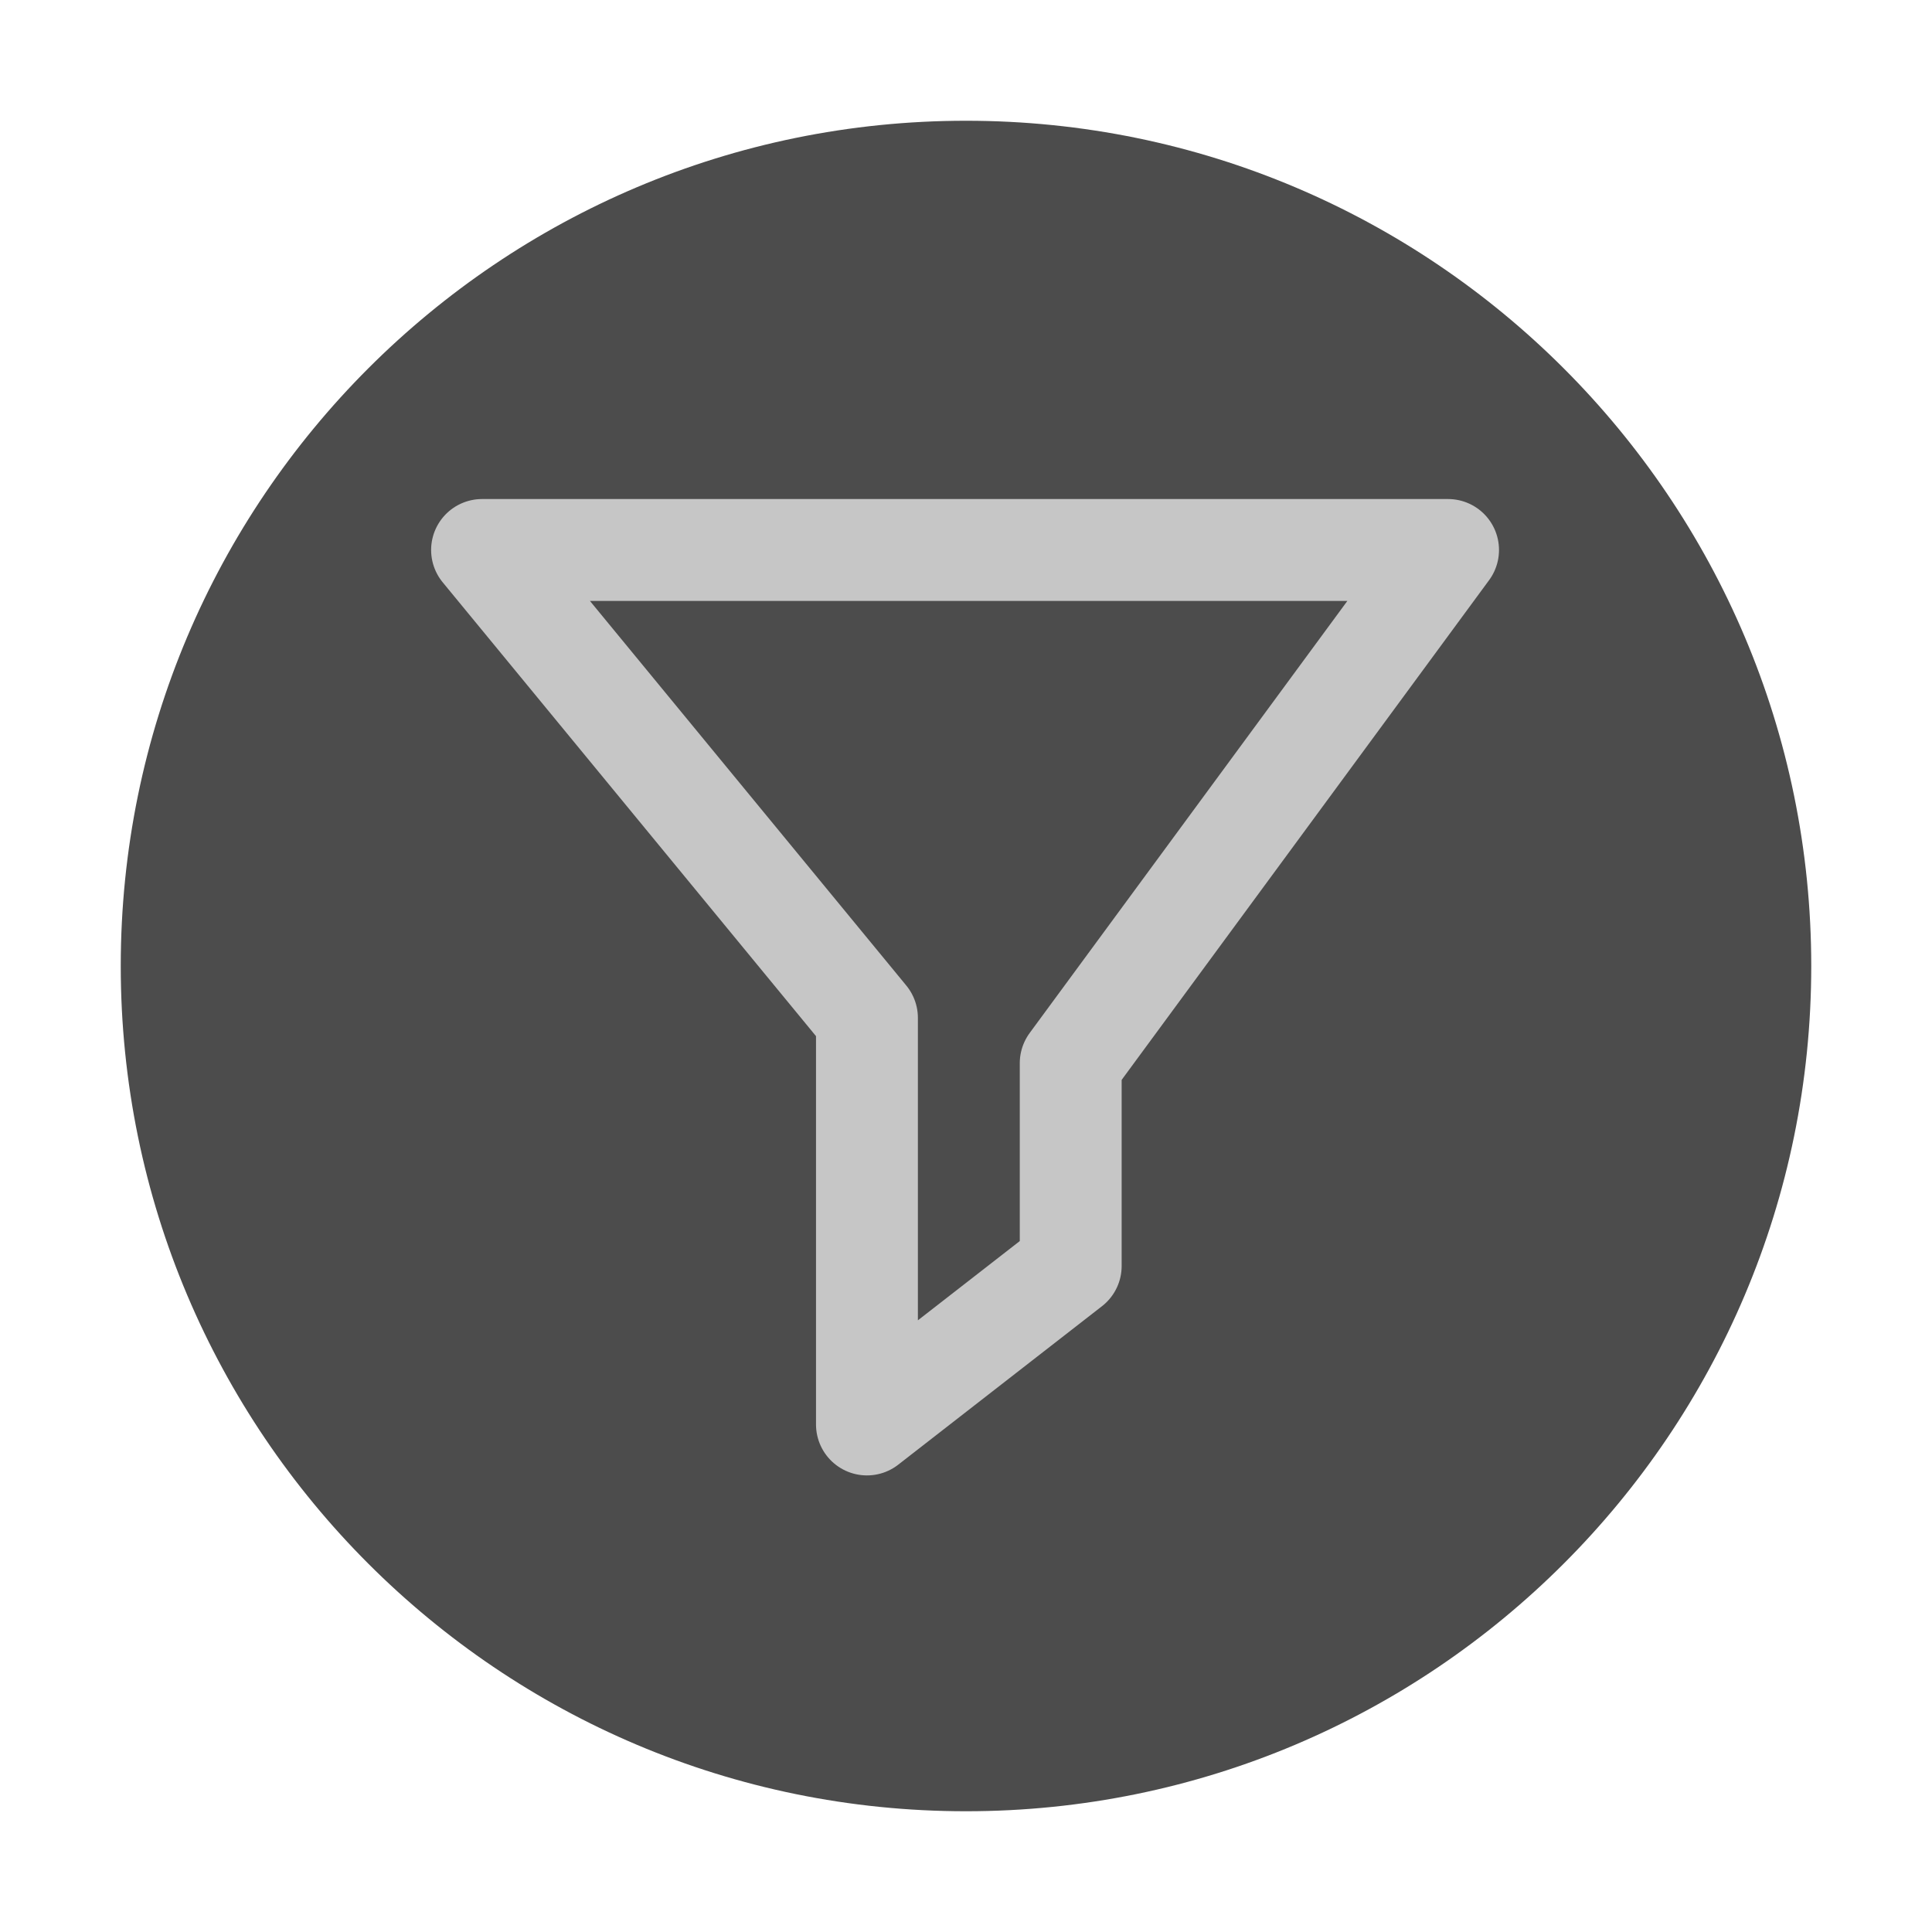
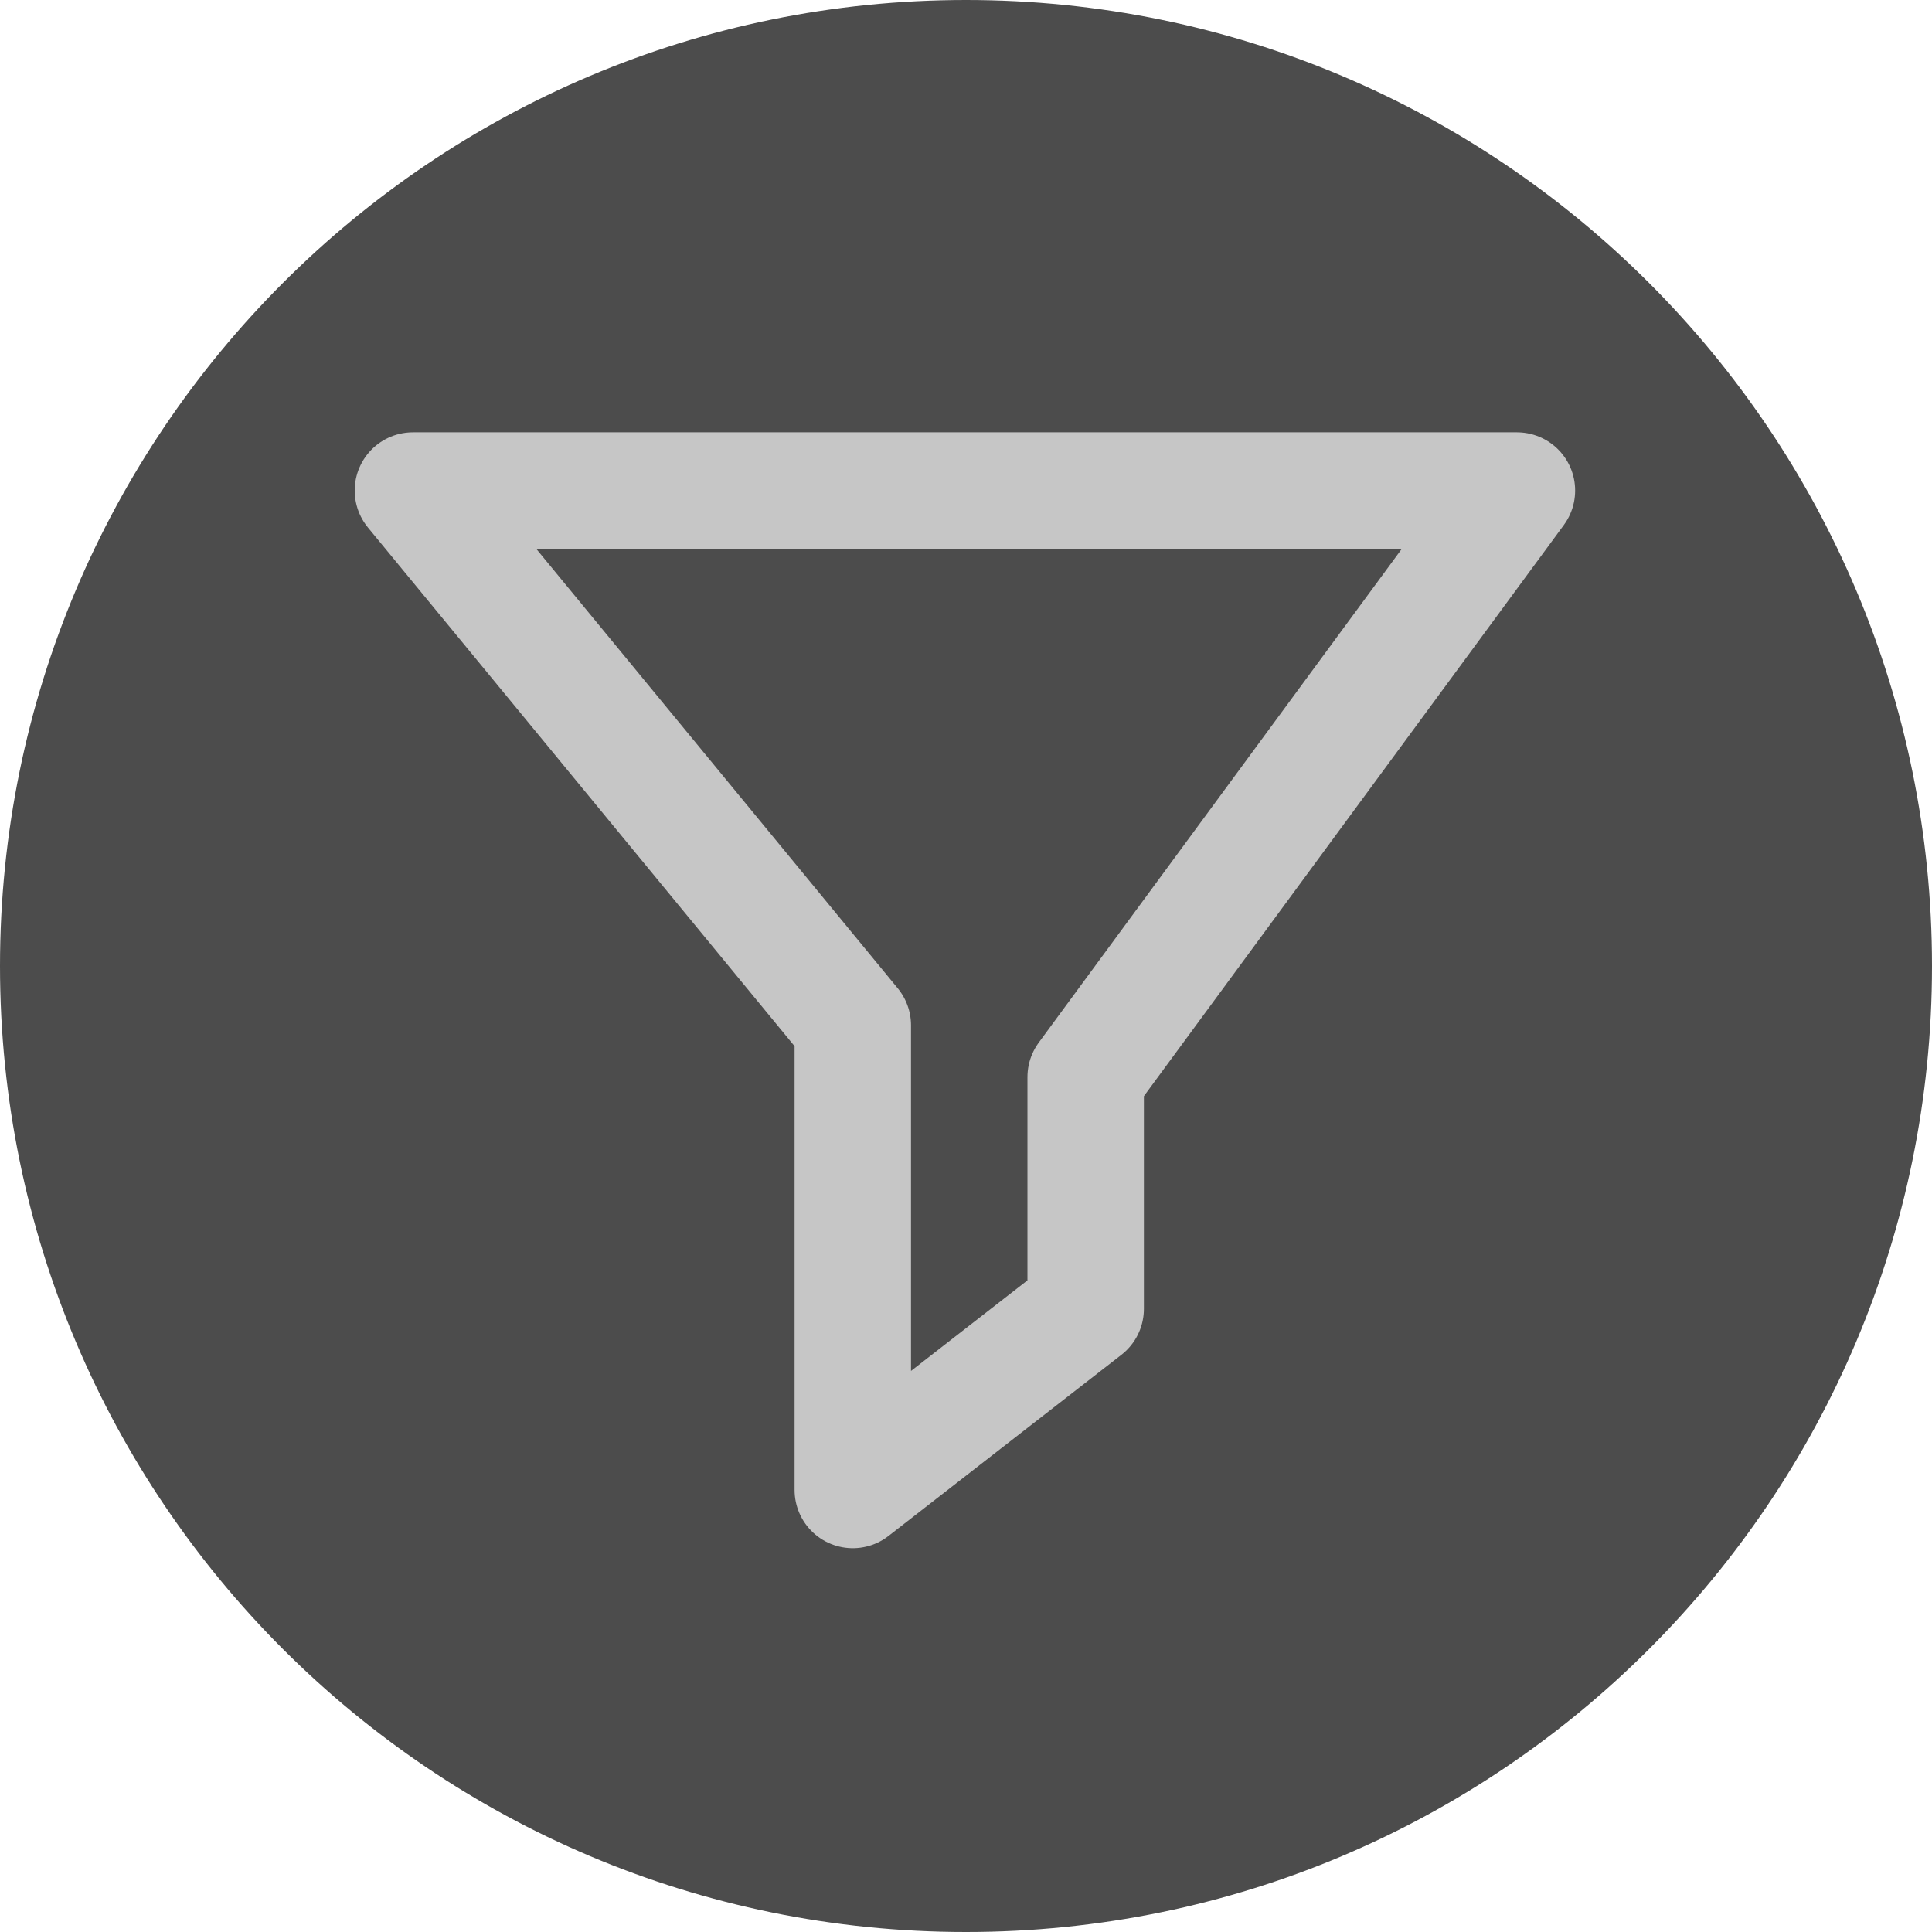
- <svg xmlns="http://www.w3.org/2000/svg" viewBox="0 0 1024 1024">
+ <svg xmlns="http://www.w3.org/2000/svg" viewBox="64 64 896 896">
  <circle cx="512" cy="512" r="448" fill="#4C4C4C" />
  <path d="M255.5 291.5H767.5L567.5 563.5V671L459.5 755V539.5Z" fill="none" stroke="#C6C6C6" stroke-width="54" stroke-linejoin="round" />
</svg>
